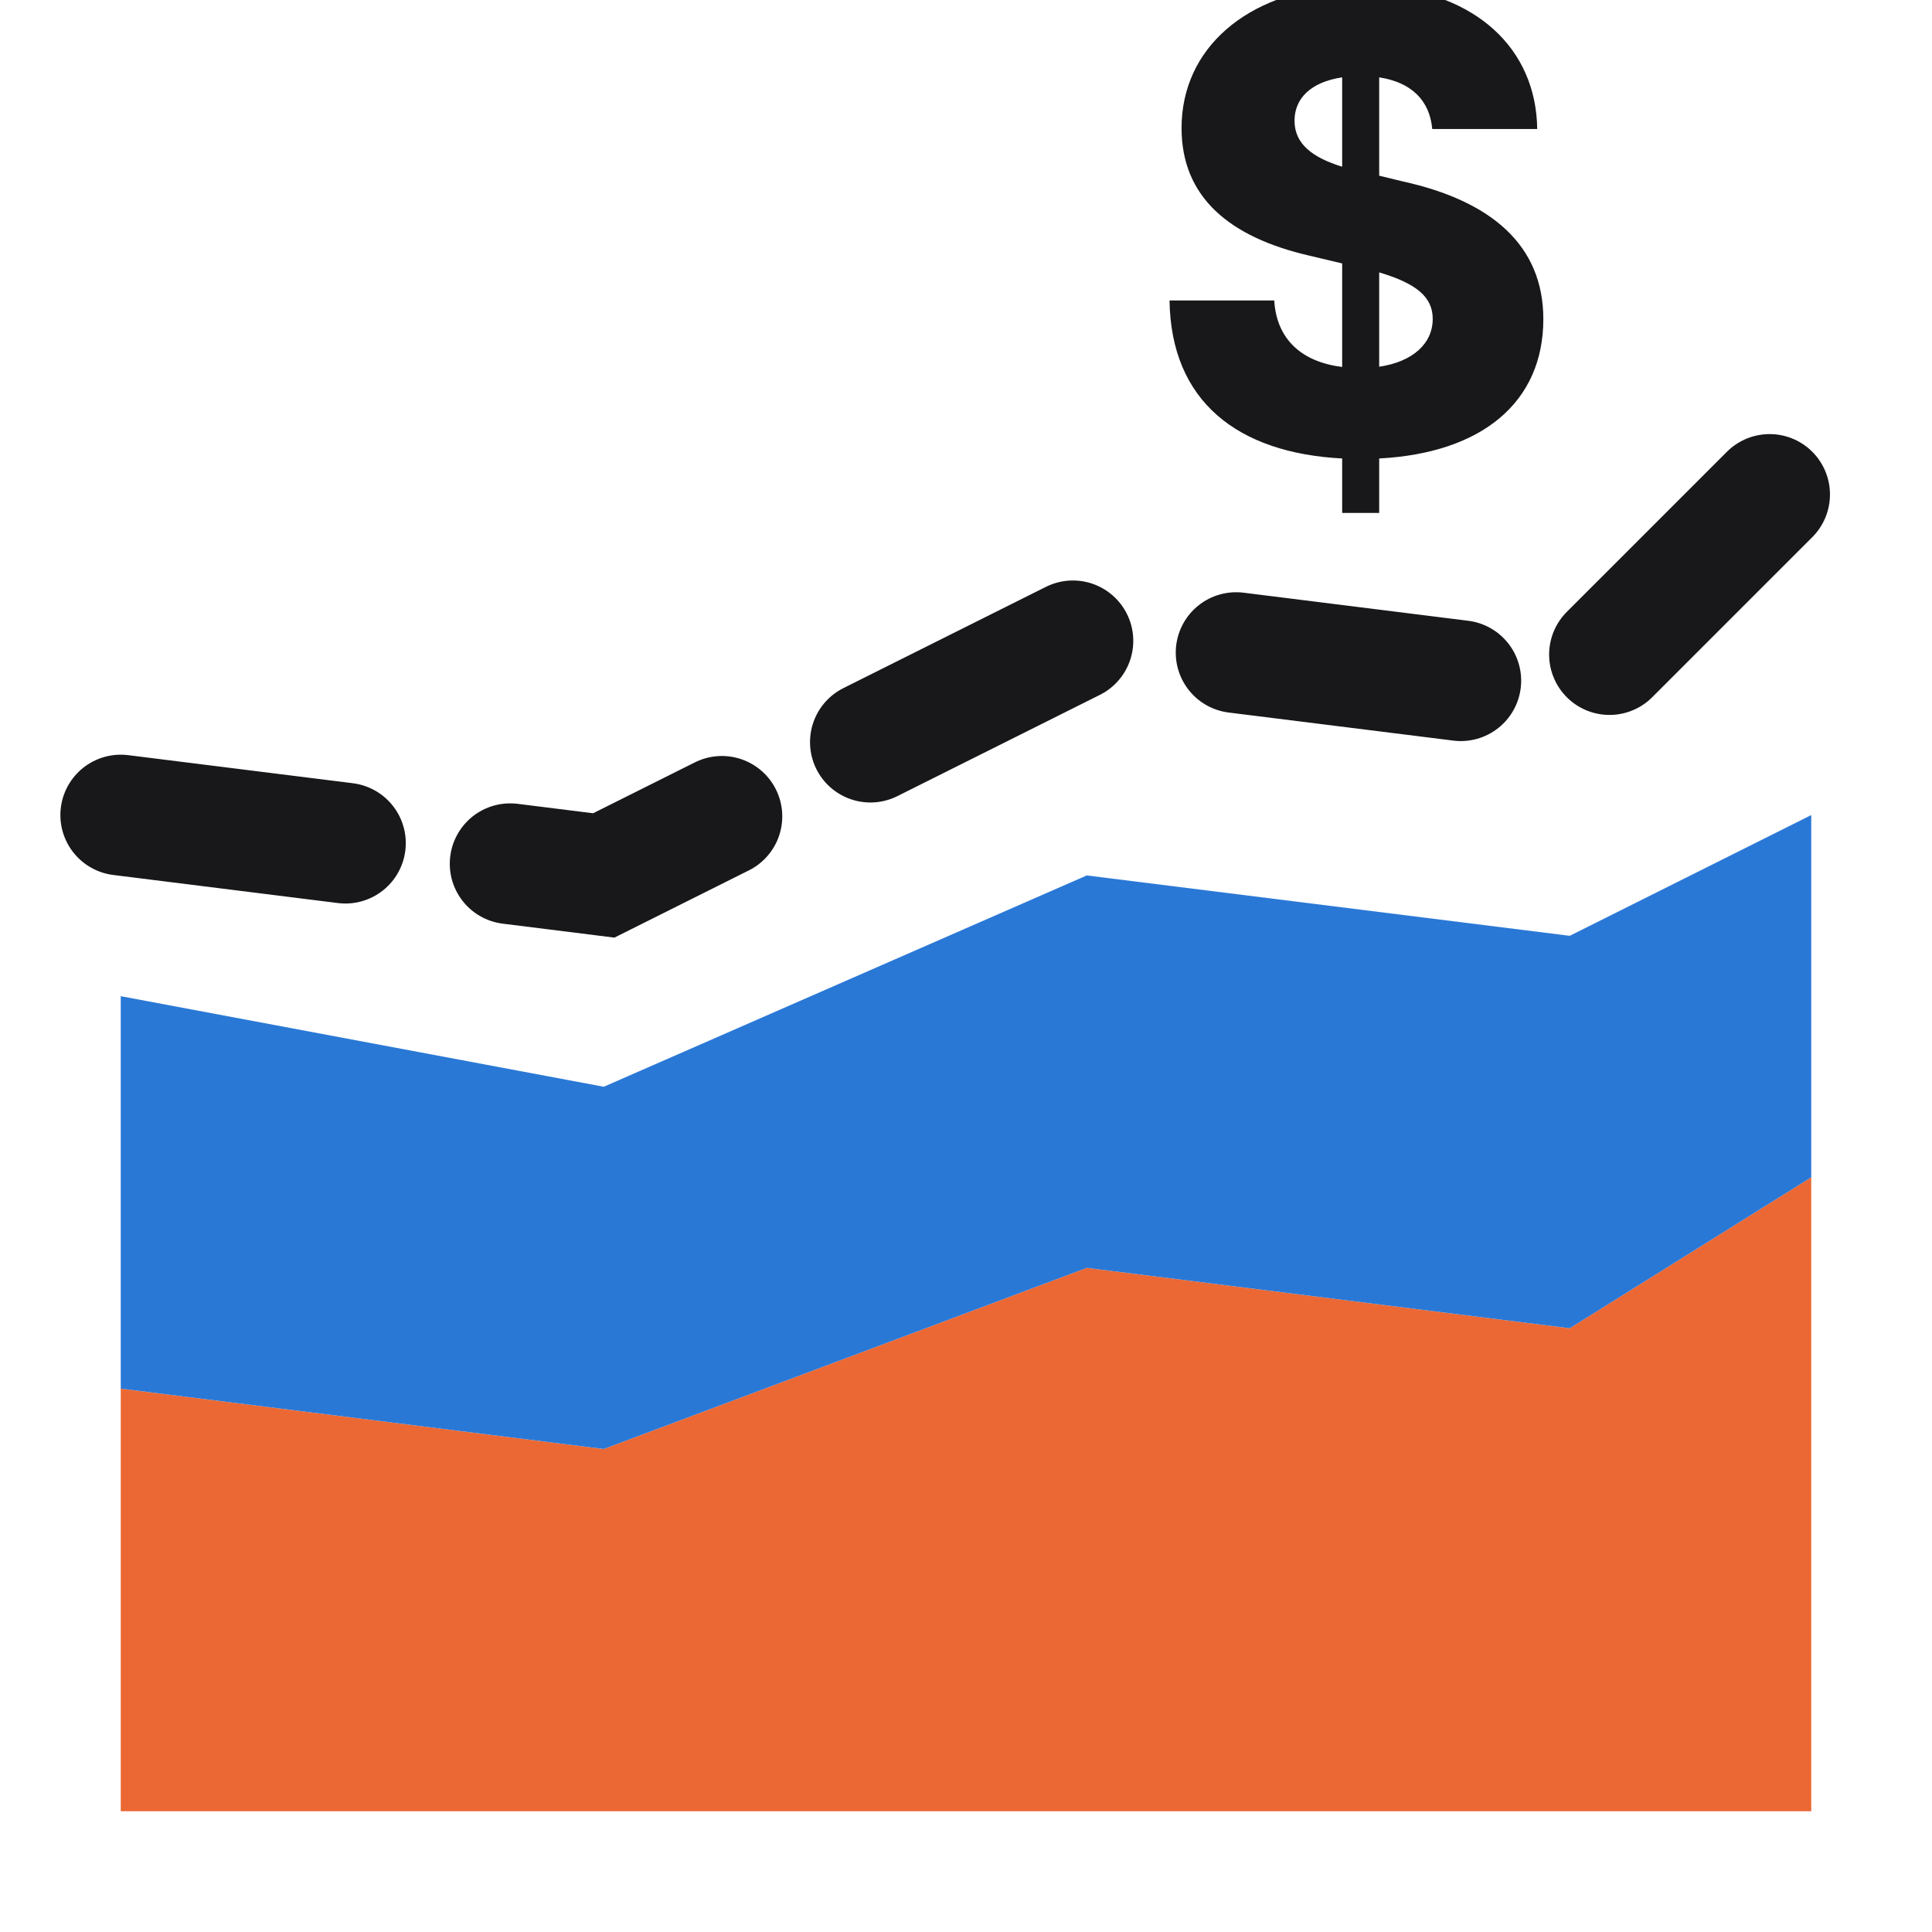
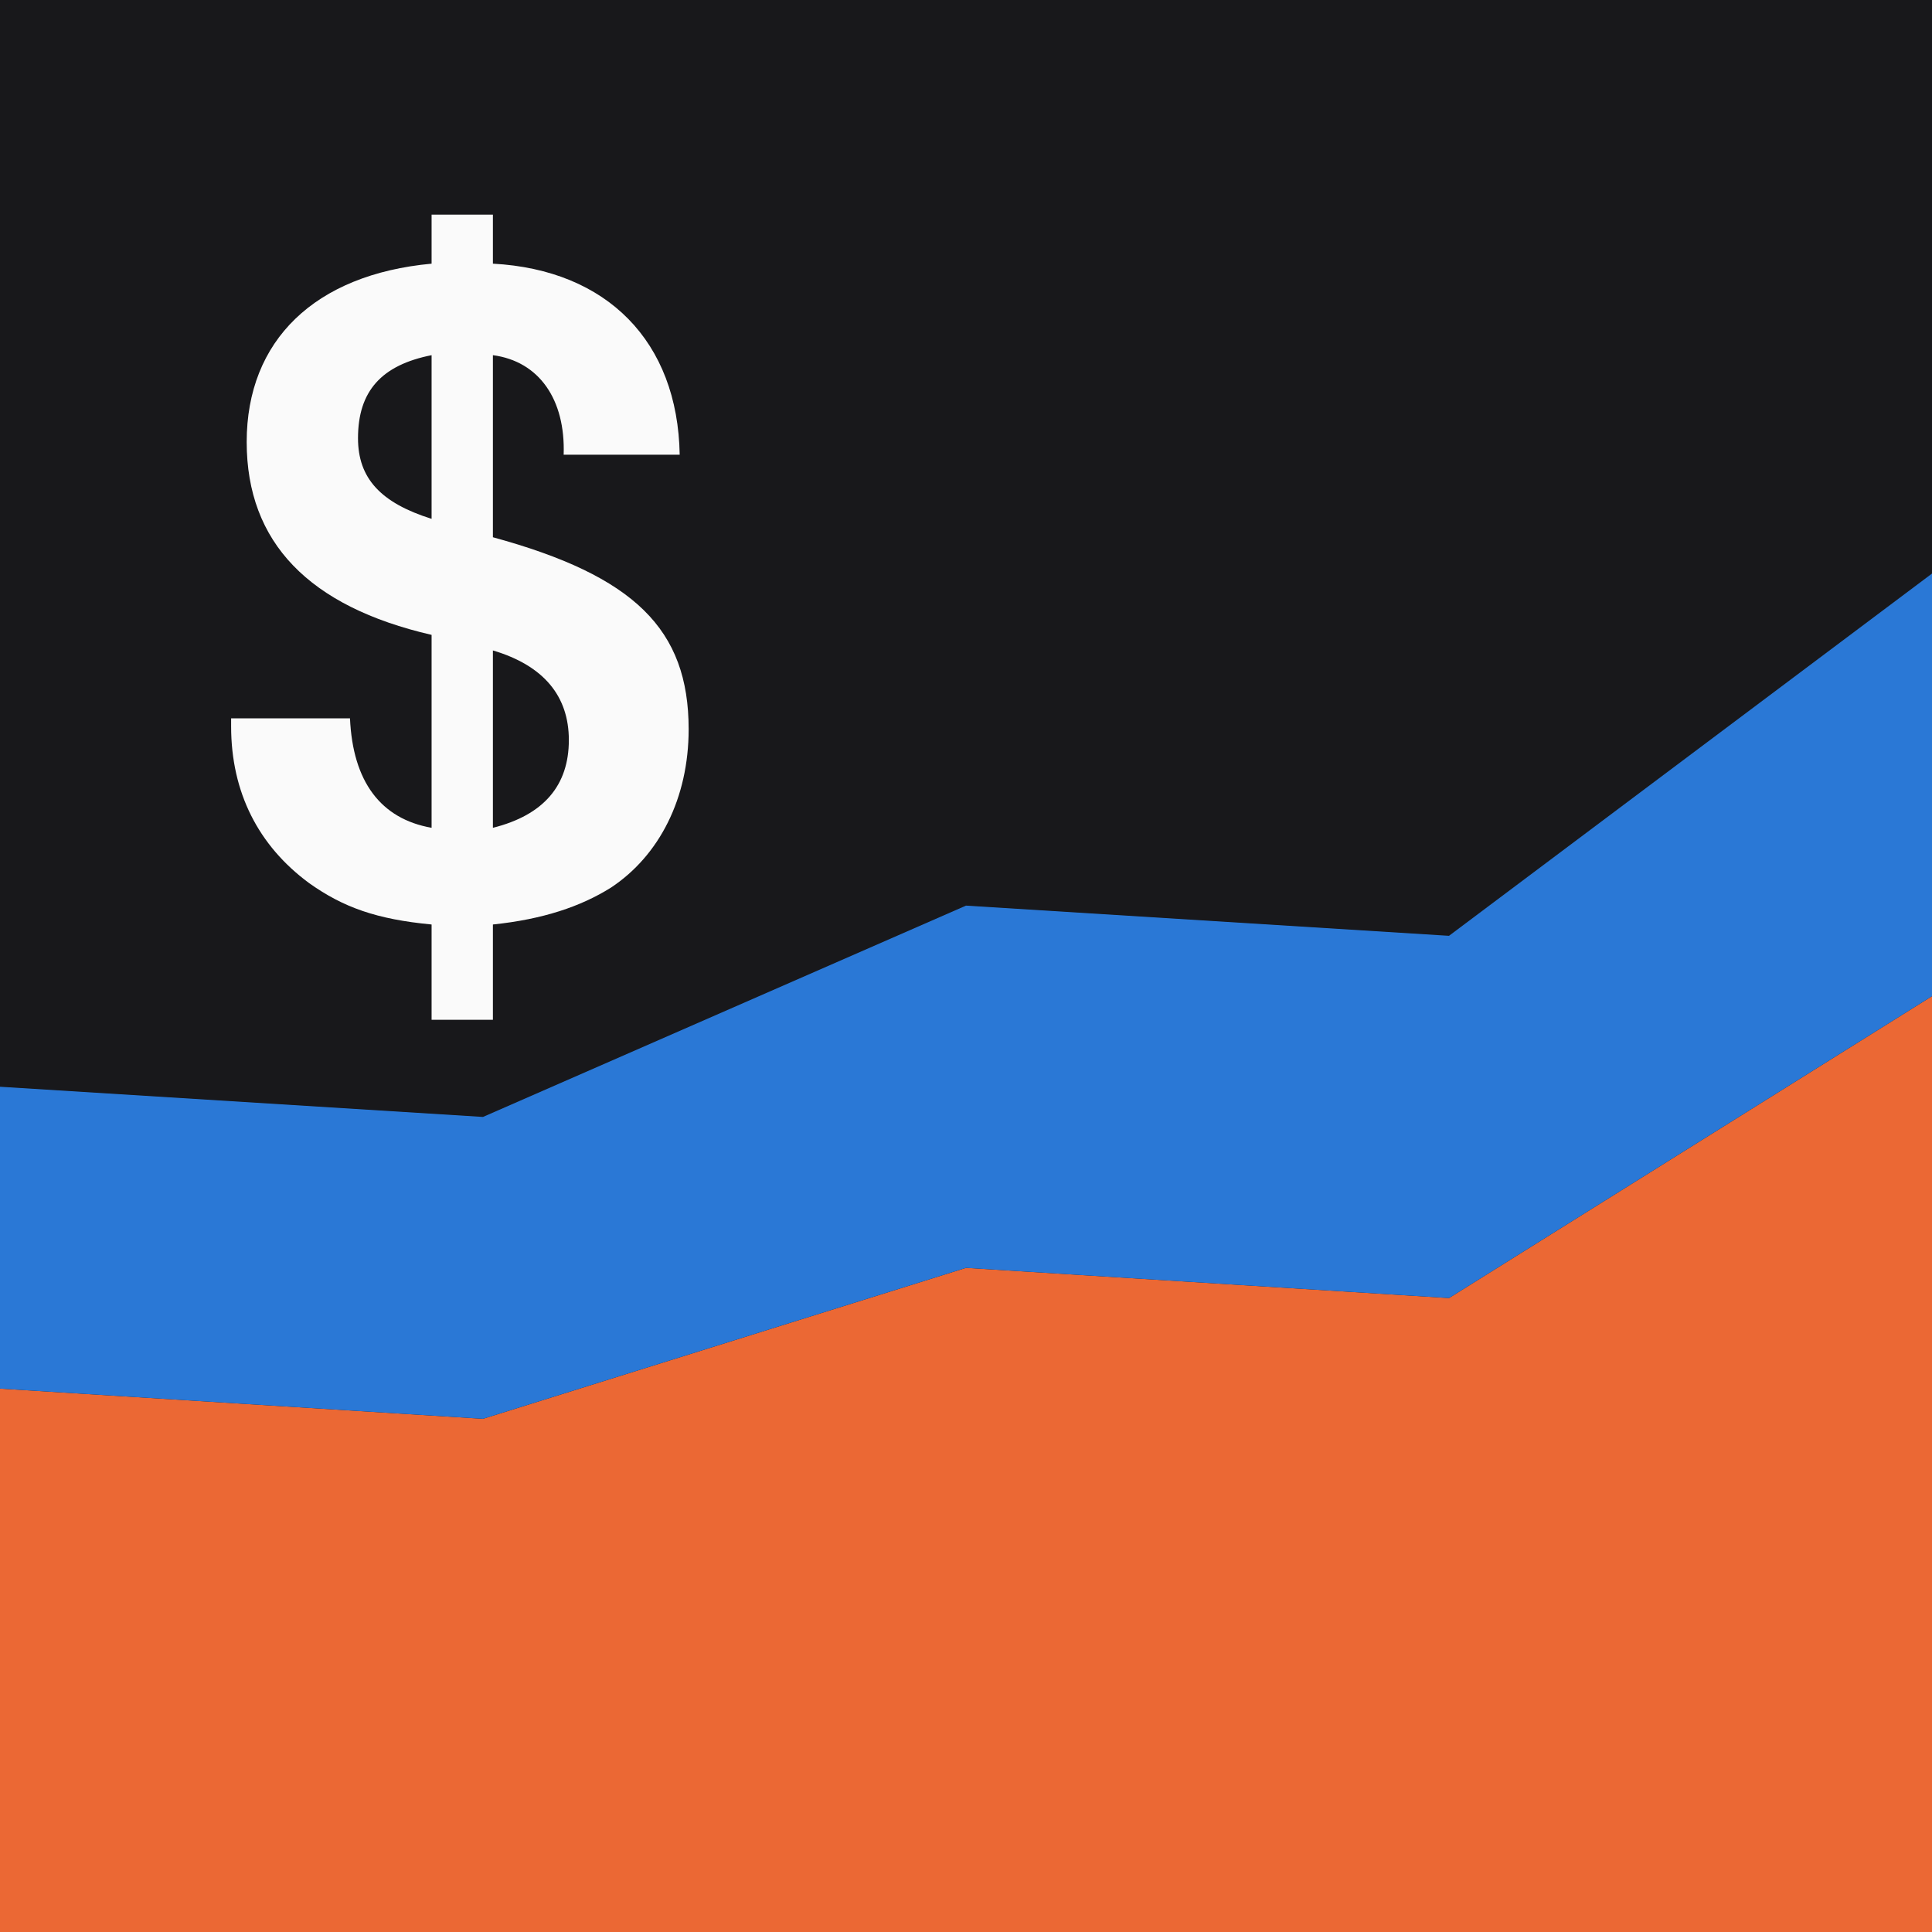
- <svg xmlns="http://www.w3.org/2000/svg" viewBox="0 0 128 128">
-   <style>
- 		.ink { fill: #18181b; }
- 		.line { stroke: #18181b; }
- 		@media (prefers-color-scheme: dark) {
- 			.ink { fill: #fafafa; }
- 			.line { stroke: #fafafa; }
- 		}
- 	</style>
-   <path fill="#eb6834" d="M8 120 L8 92 L40 96 L72 84 L104 88 L120 78 L120 120 Z" />
-   <path fill="#2a78d6" d="M8 92 L8 66 L40 72 L72 58 L104 62 L120 54 L120 78 L104 88 L72 84 L40 96 Z" />
-   <path class="line" fill="none" stroke-width="8" stroke-linecap="round" stroke-dasharray="15 11" d="M8 54 L40 58 L72 42 L104 46 L120 30" />
-   <text class="ink" x="76" y="30" font-family="system-ui, -apple-system, sans-serif" font-size="42" font-weight="800">$</text>
+ <svg xmlns="http://www.w3.org/2000/svg" viewBox="0 0 64 64">
+   <rect width="64" height="64" fill="#18181b" />
+   <path fill="#eb6834" d="M0 64 L0 46 L16 47 L32 42 L48 43 L64 33 L64 64 Z" />
+   <path fill="#2a78d6" d="M0 46 L0 36 L16 37 L32 30 L48 31 L64 19 L64 33 L48 43 L32 42 L16 47 Z" />
+   <text x="7" y="30" fill="#fafafa" font-family="system-ui, -apple-system, Helvetica, sans-serif" font-size="30" font-weight="800">$</text>
</svg>
